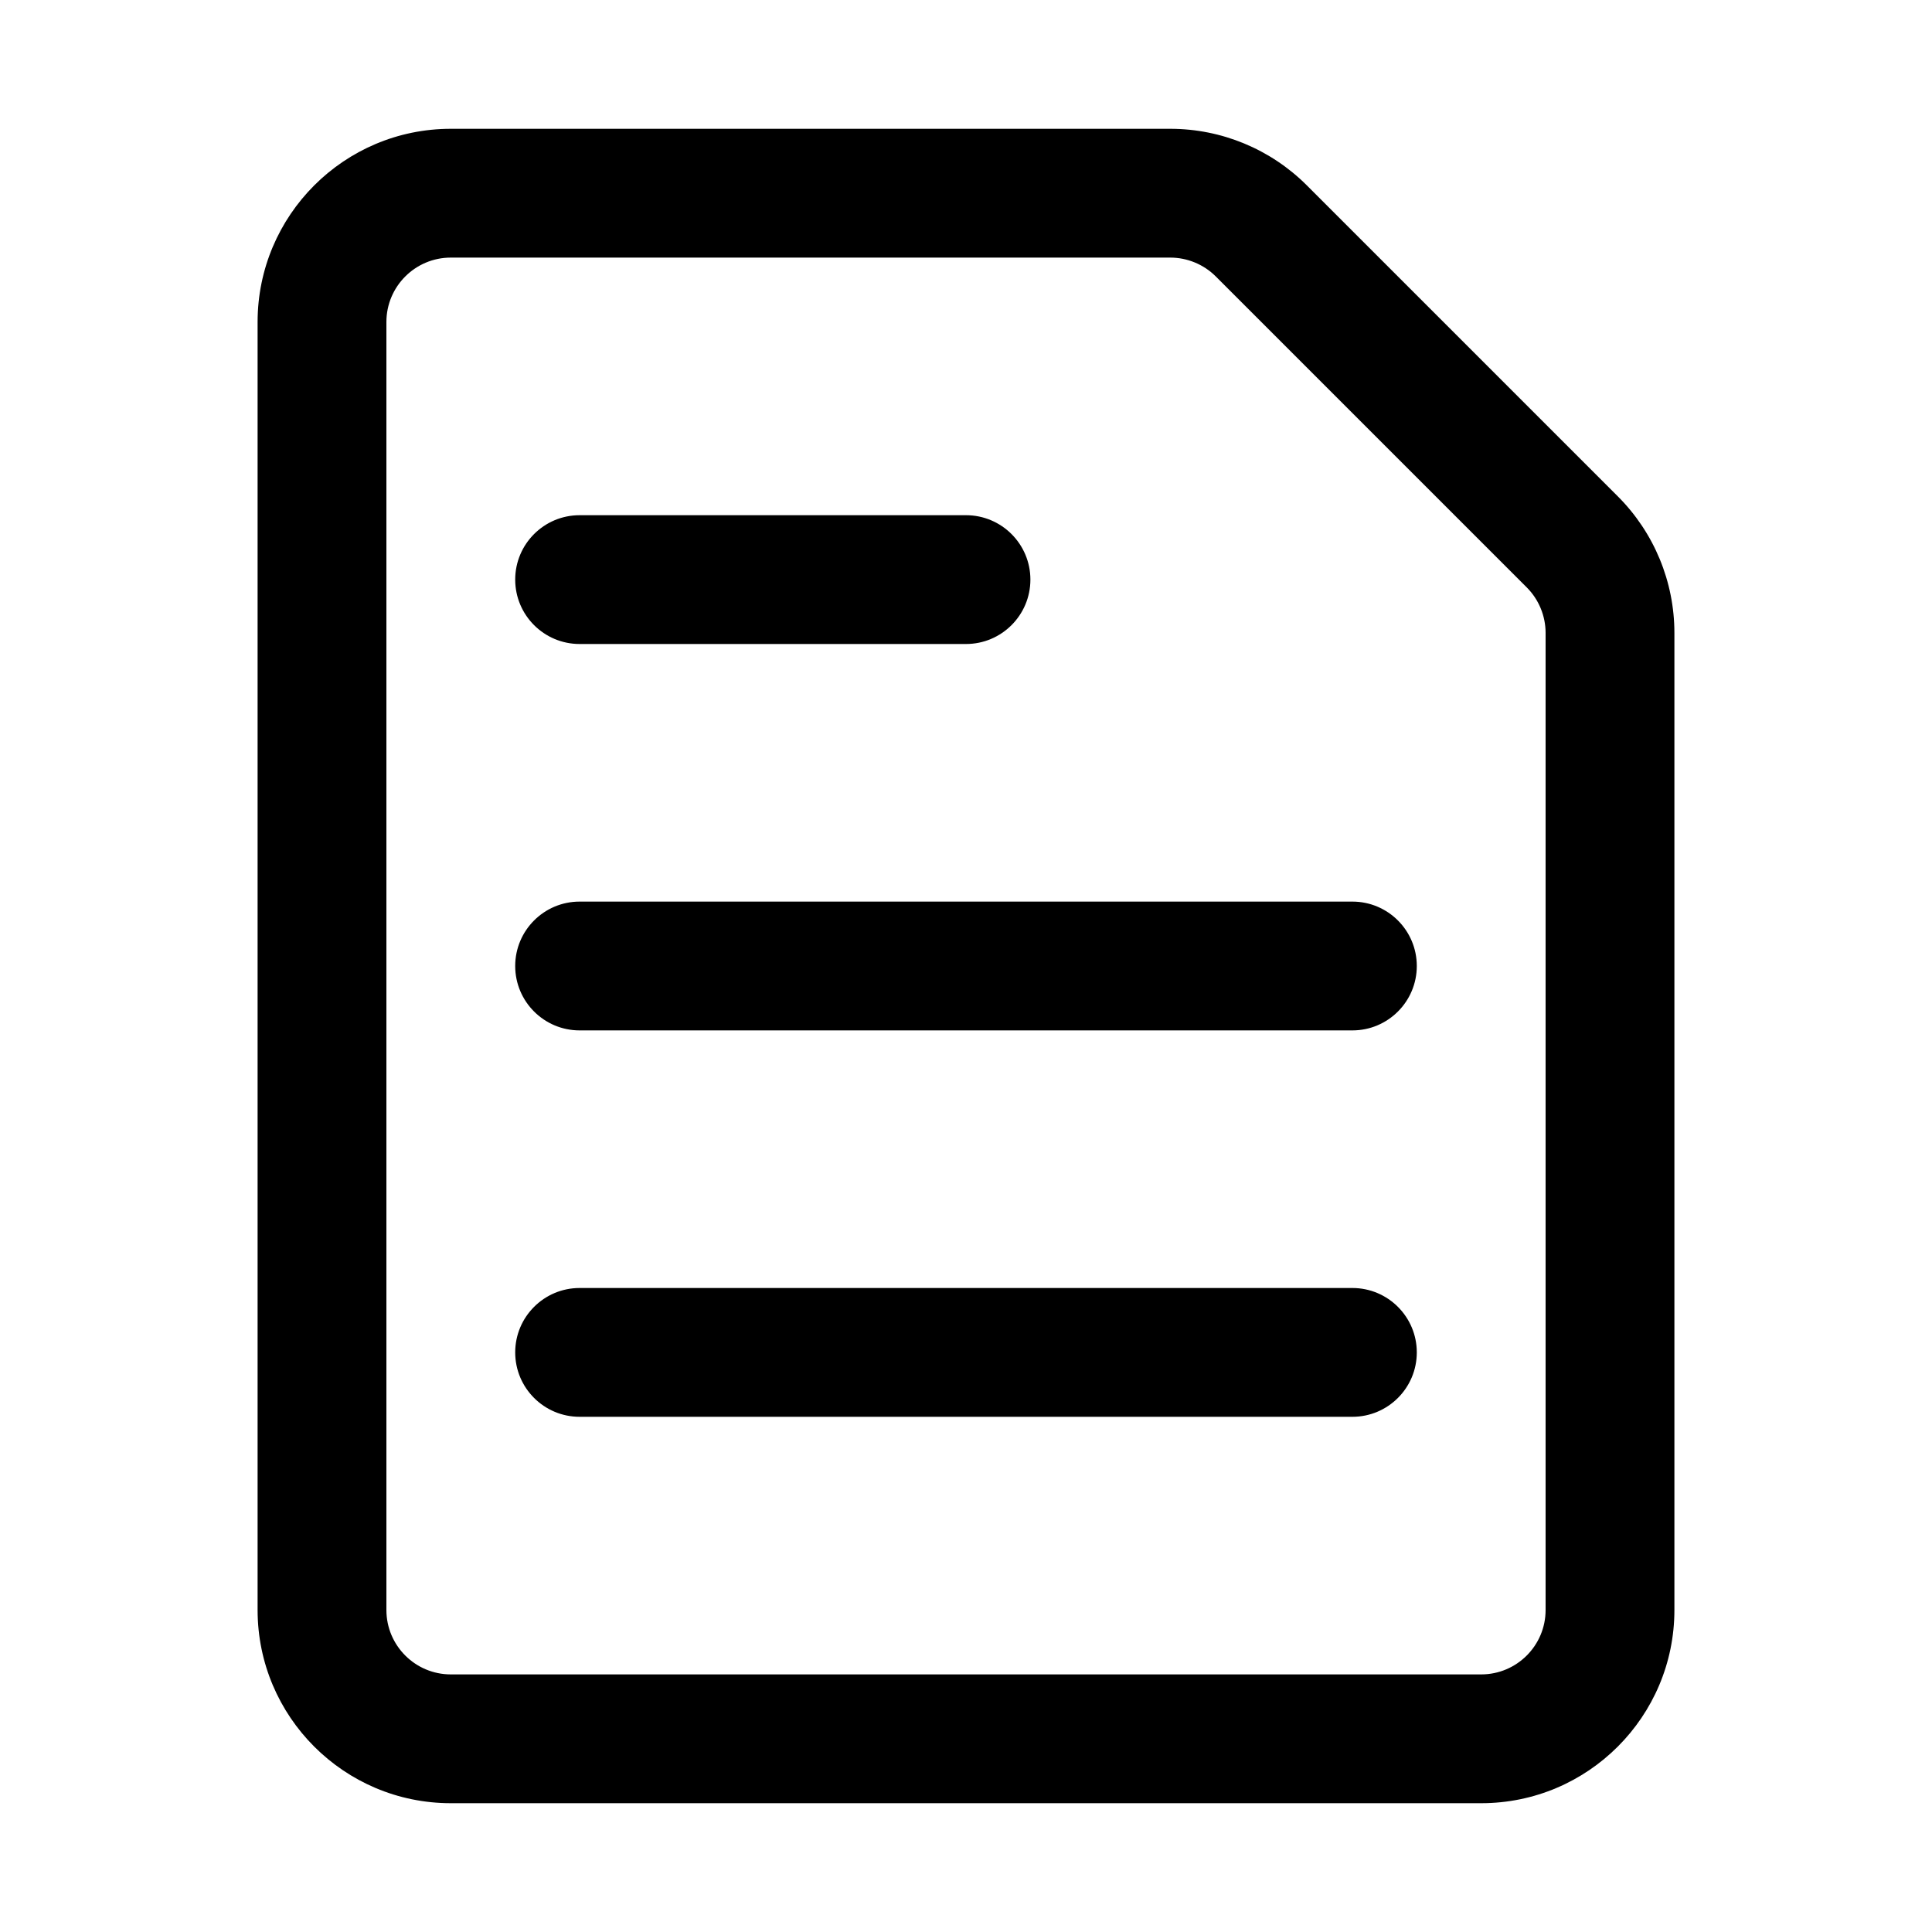
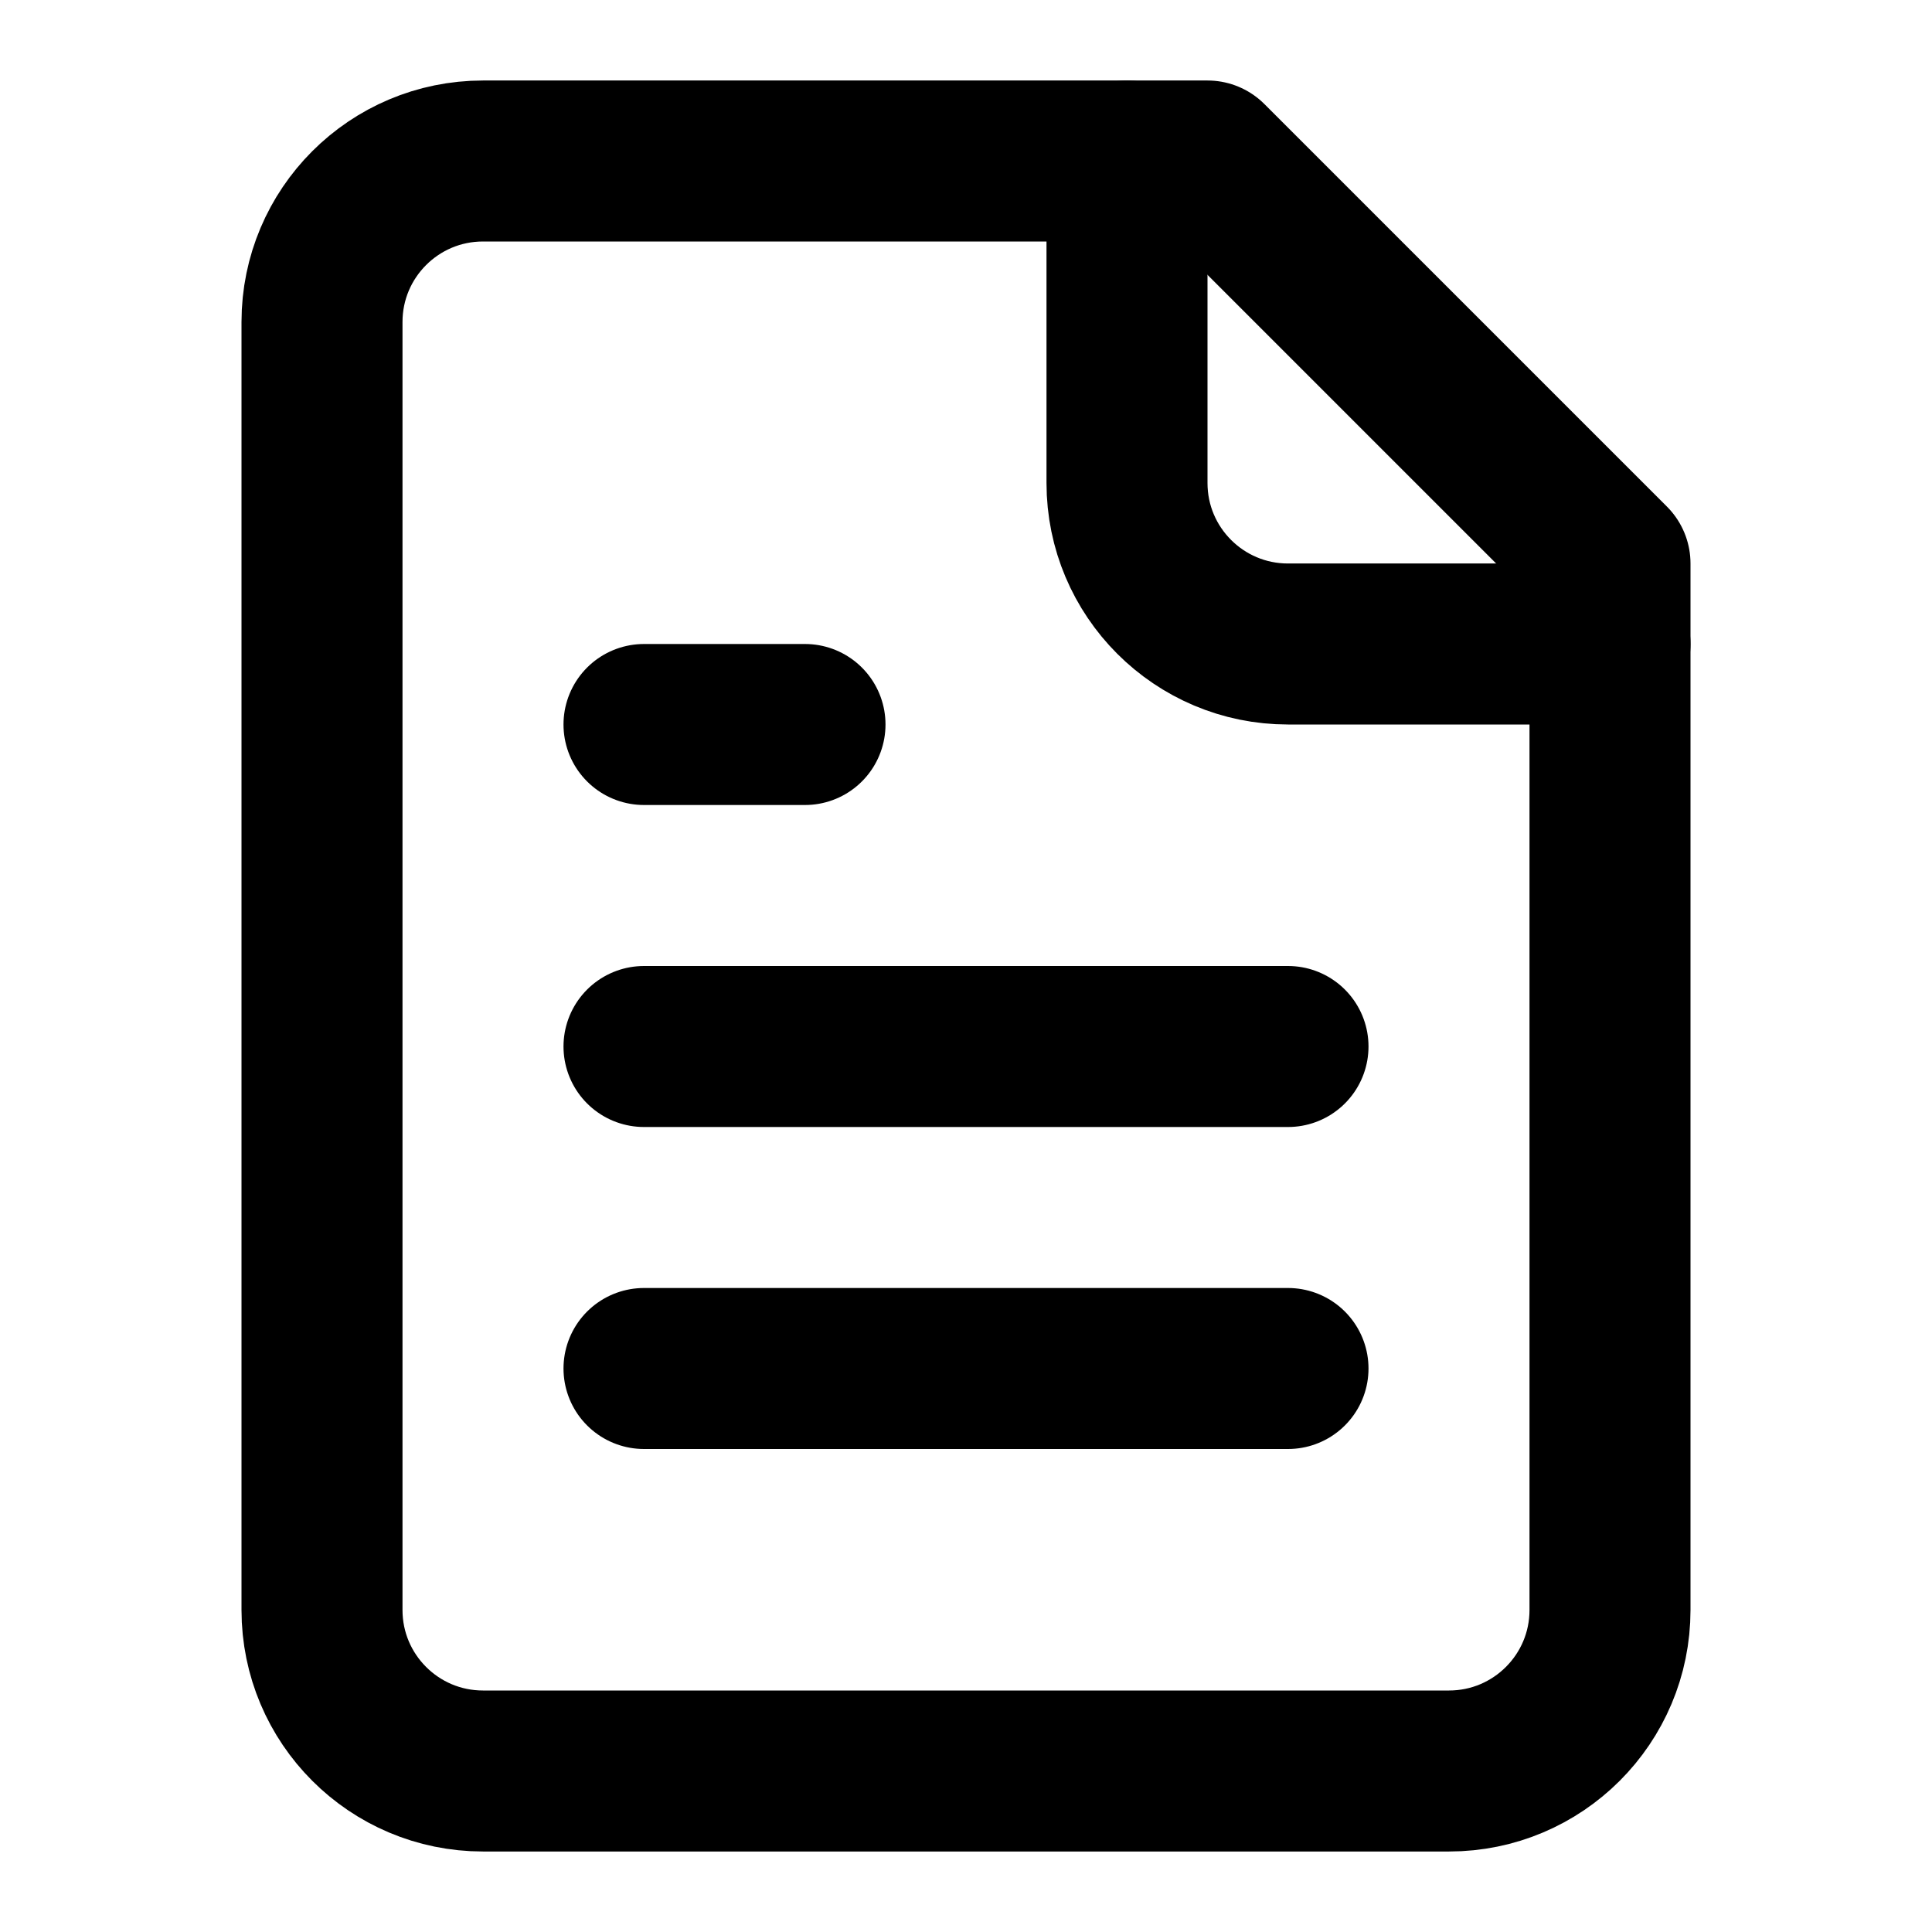
- <svg xmlns="http://www.w3.org/2000/svg" width="15" height="15" viewBox="0 0 15 15" fill="none">
-   <path fill-rule="evenodd" clip-rule="evenodd" d="M3 2.5C3 2.224 3.224 2 3.5 2H9.086C9.218 2 9.346 2.053 9.439 2.146L11.854 4.561C11.947 4.654 12 4.782 12 4.914V12.5C12 12.776 11.776 13 11.5 13H3.5C3.224 13 3 12.776 3 12.5V2.5ZM3.5 1C2.672 1 2 1.672 2 2.5V12.5C2 13.328 2.672 14 3.5 14H11.5C12.328 14 13 13.328 13 12.5V4.914C13 4.516 12.842 4.135 12.561 3.854L10.146 1.439C9.865 1.158 9.484 1 9.086 1H3.5ZM4.5 4C4.224 4 4 4.224 4 4.5C4 4.776 4.224 5 4.5 5H7.5C7.776 5 8 4.776 8 4.5C8 4.224 7.776 4 7.5 4H4.5ZM4.5 7C4.224 7 4 7.224 4 7.5C4 7.776 4.224 8 4.5 8H10.5C10.776 8 11 7.776 11 7.5C11 7.224 10.776 7 10.5 7H4.5ZM4.5 10C4.224 10 4 10.224 4 10.5C4 10.776 4.224 11 4.5 11H10.5C10.776 11 11 10.776 11 10.5C11 10.224 10.776 10 10.5 10H4.5Z" fill="currentColor" />
+ <svg xmlns="http://www.w3.org/2000/svg" width="24" height="24" viewBox="0 0 24 24" fill="none" stroke="currentColor" stroke-width="2" stroke-linecap="round" stroke-linejoin="round">
+   <path d="M15 2H6a2 2 0 0 0-2 2v16a2 2 0 0 0 2 2h12a2 2 0 0 0 2-2V7Z" />
+   <path d="M14 2v4a2 2 0 0 0 2 2h4" />
+   <path d="M10 9H8" />
+   <path d="M16 13H8" />
+   <path d="M16 17H8" />
</svg>
